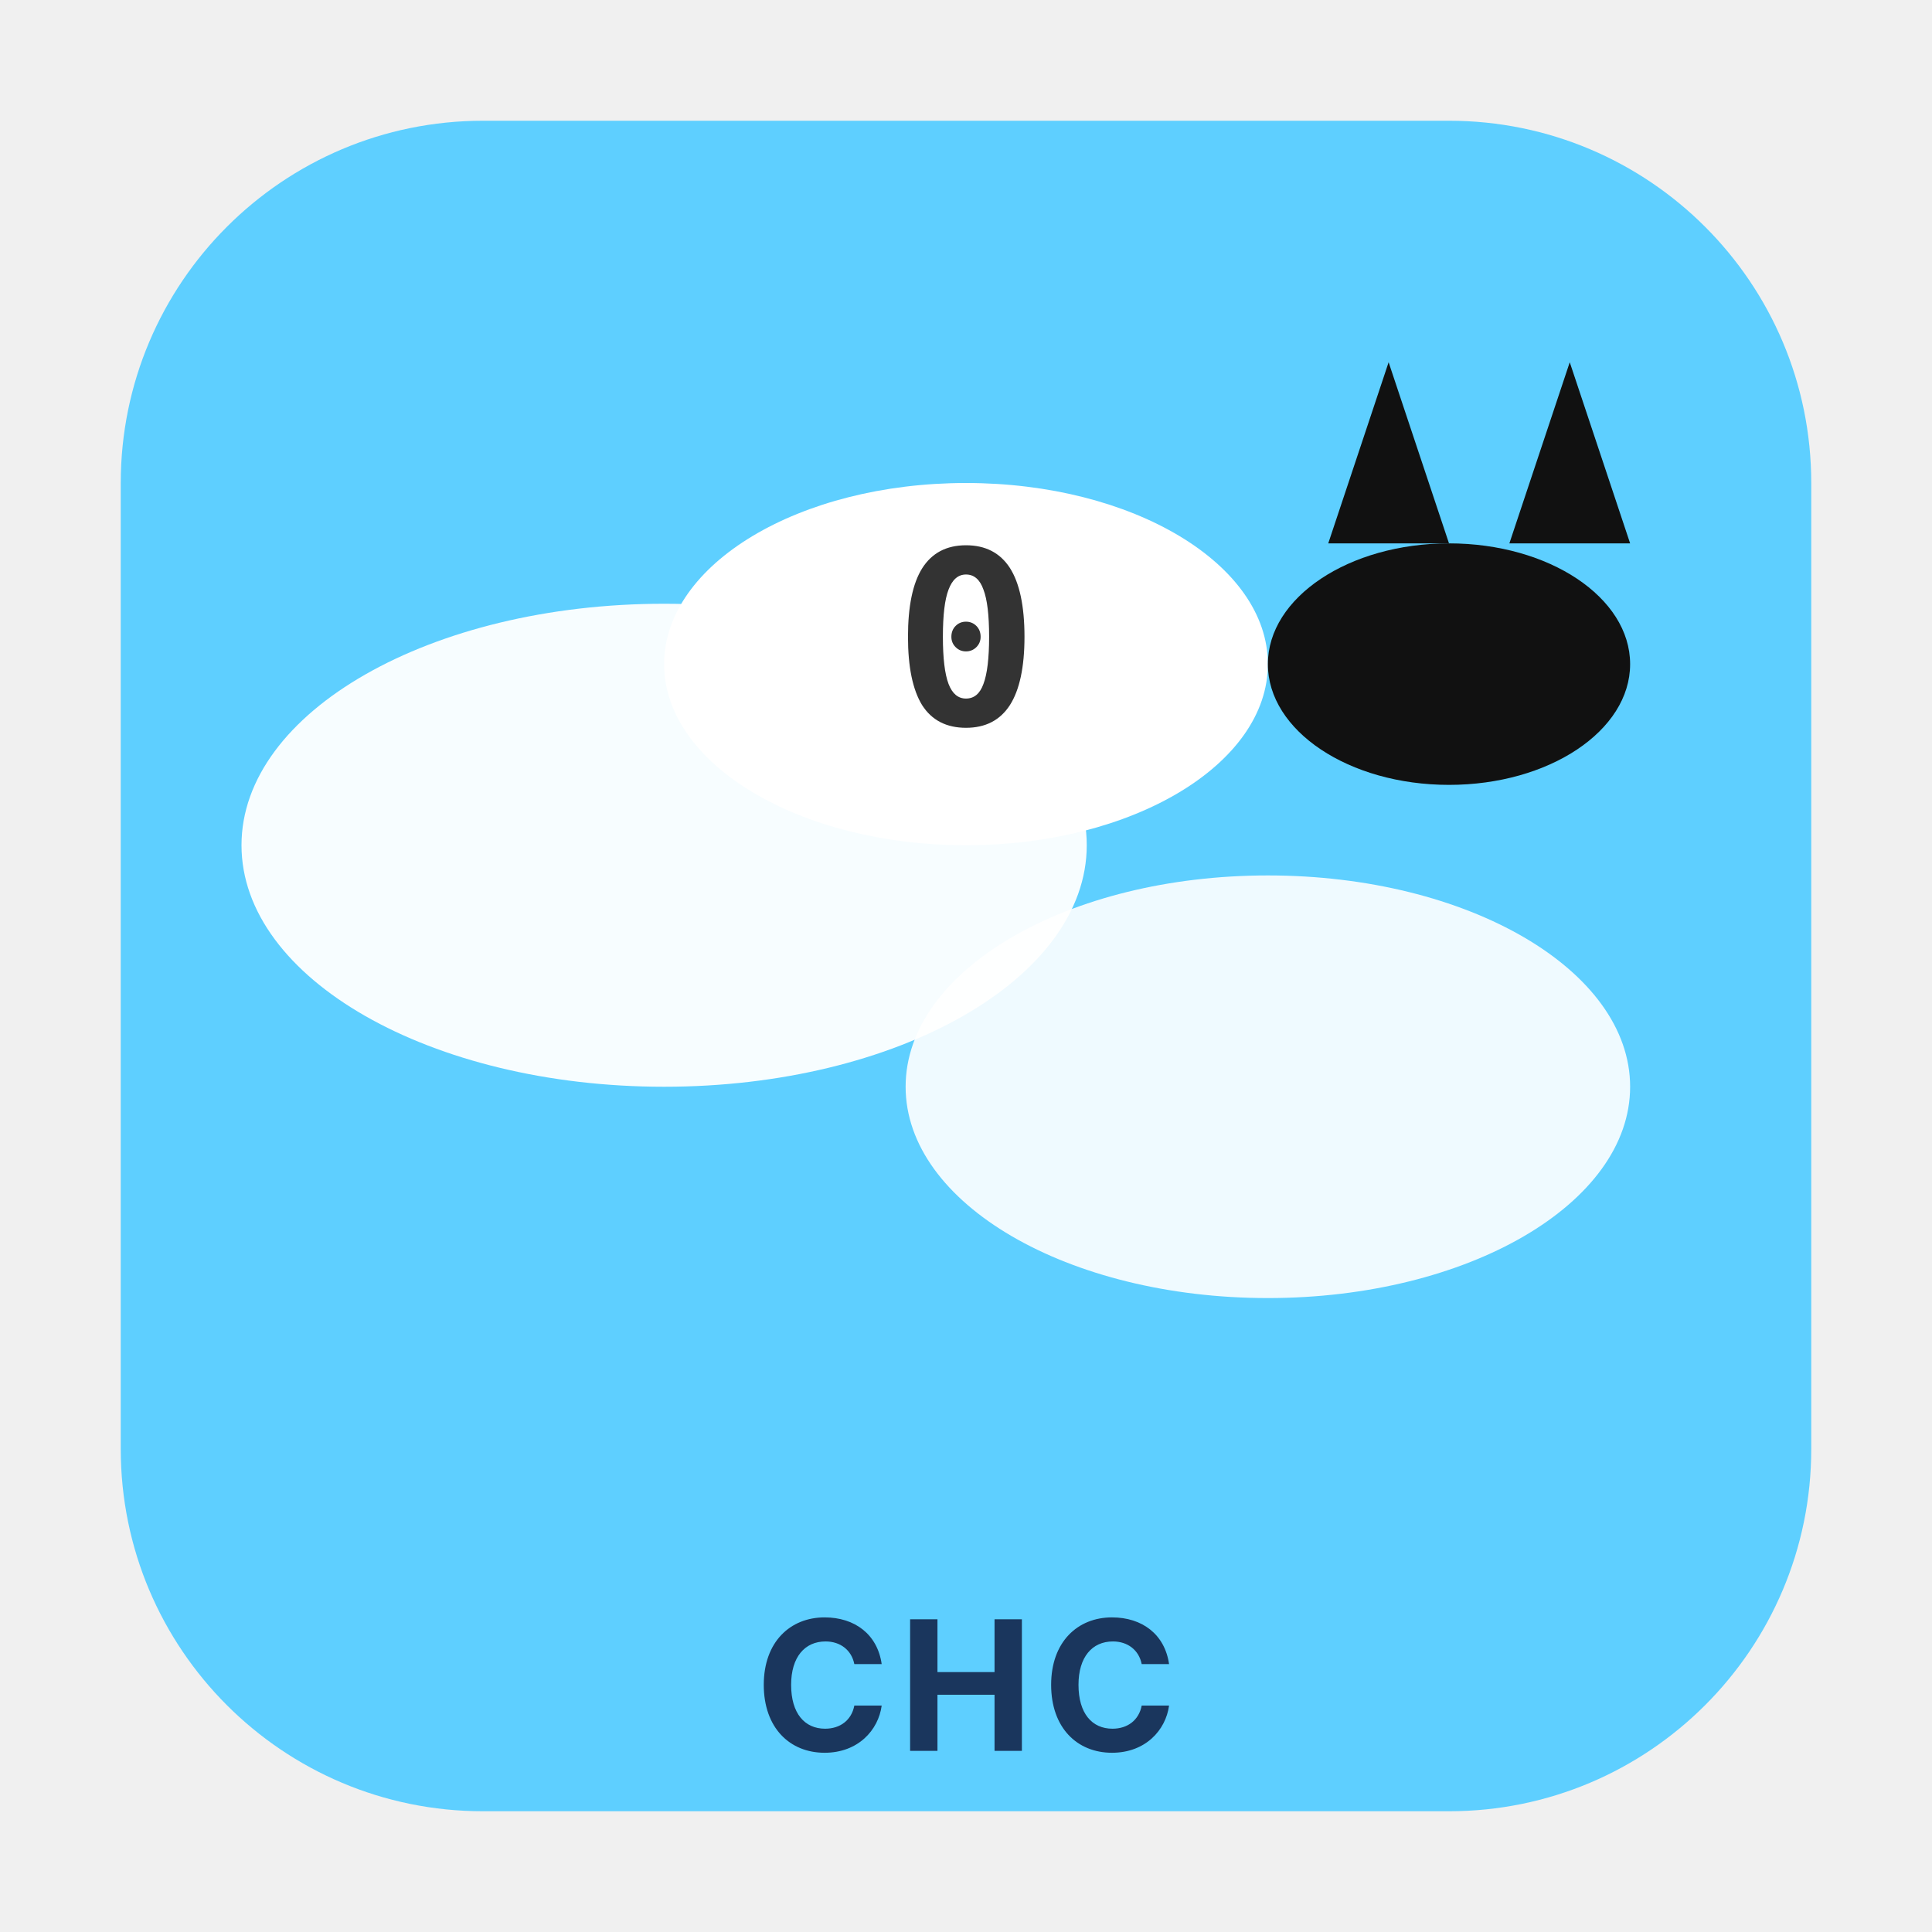
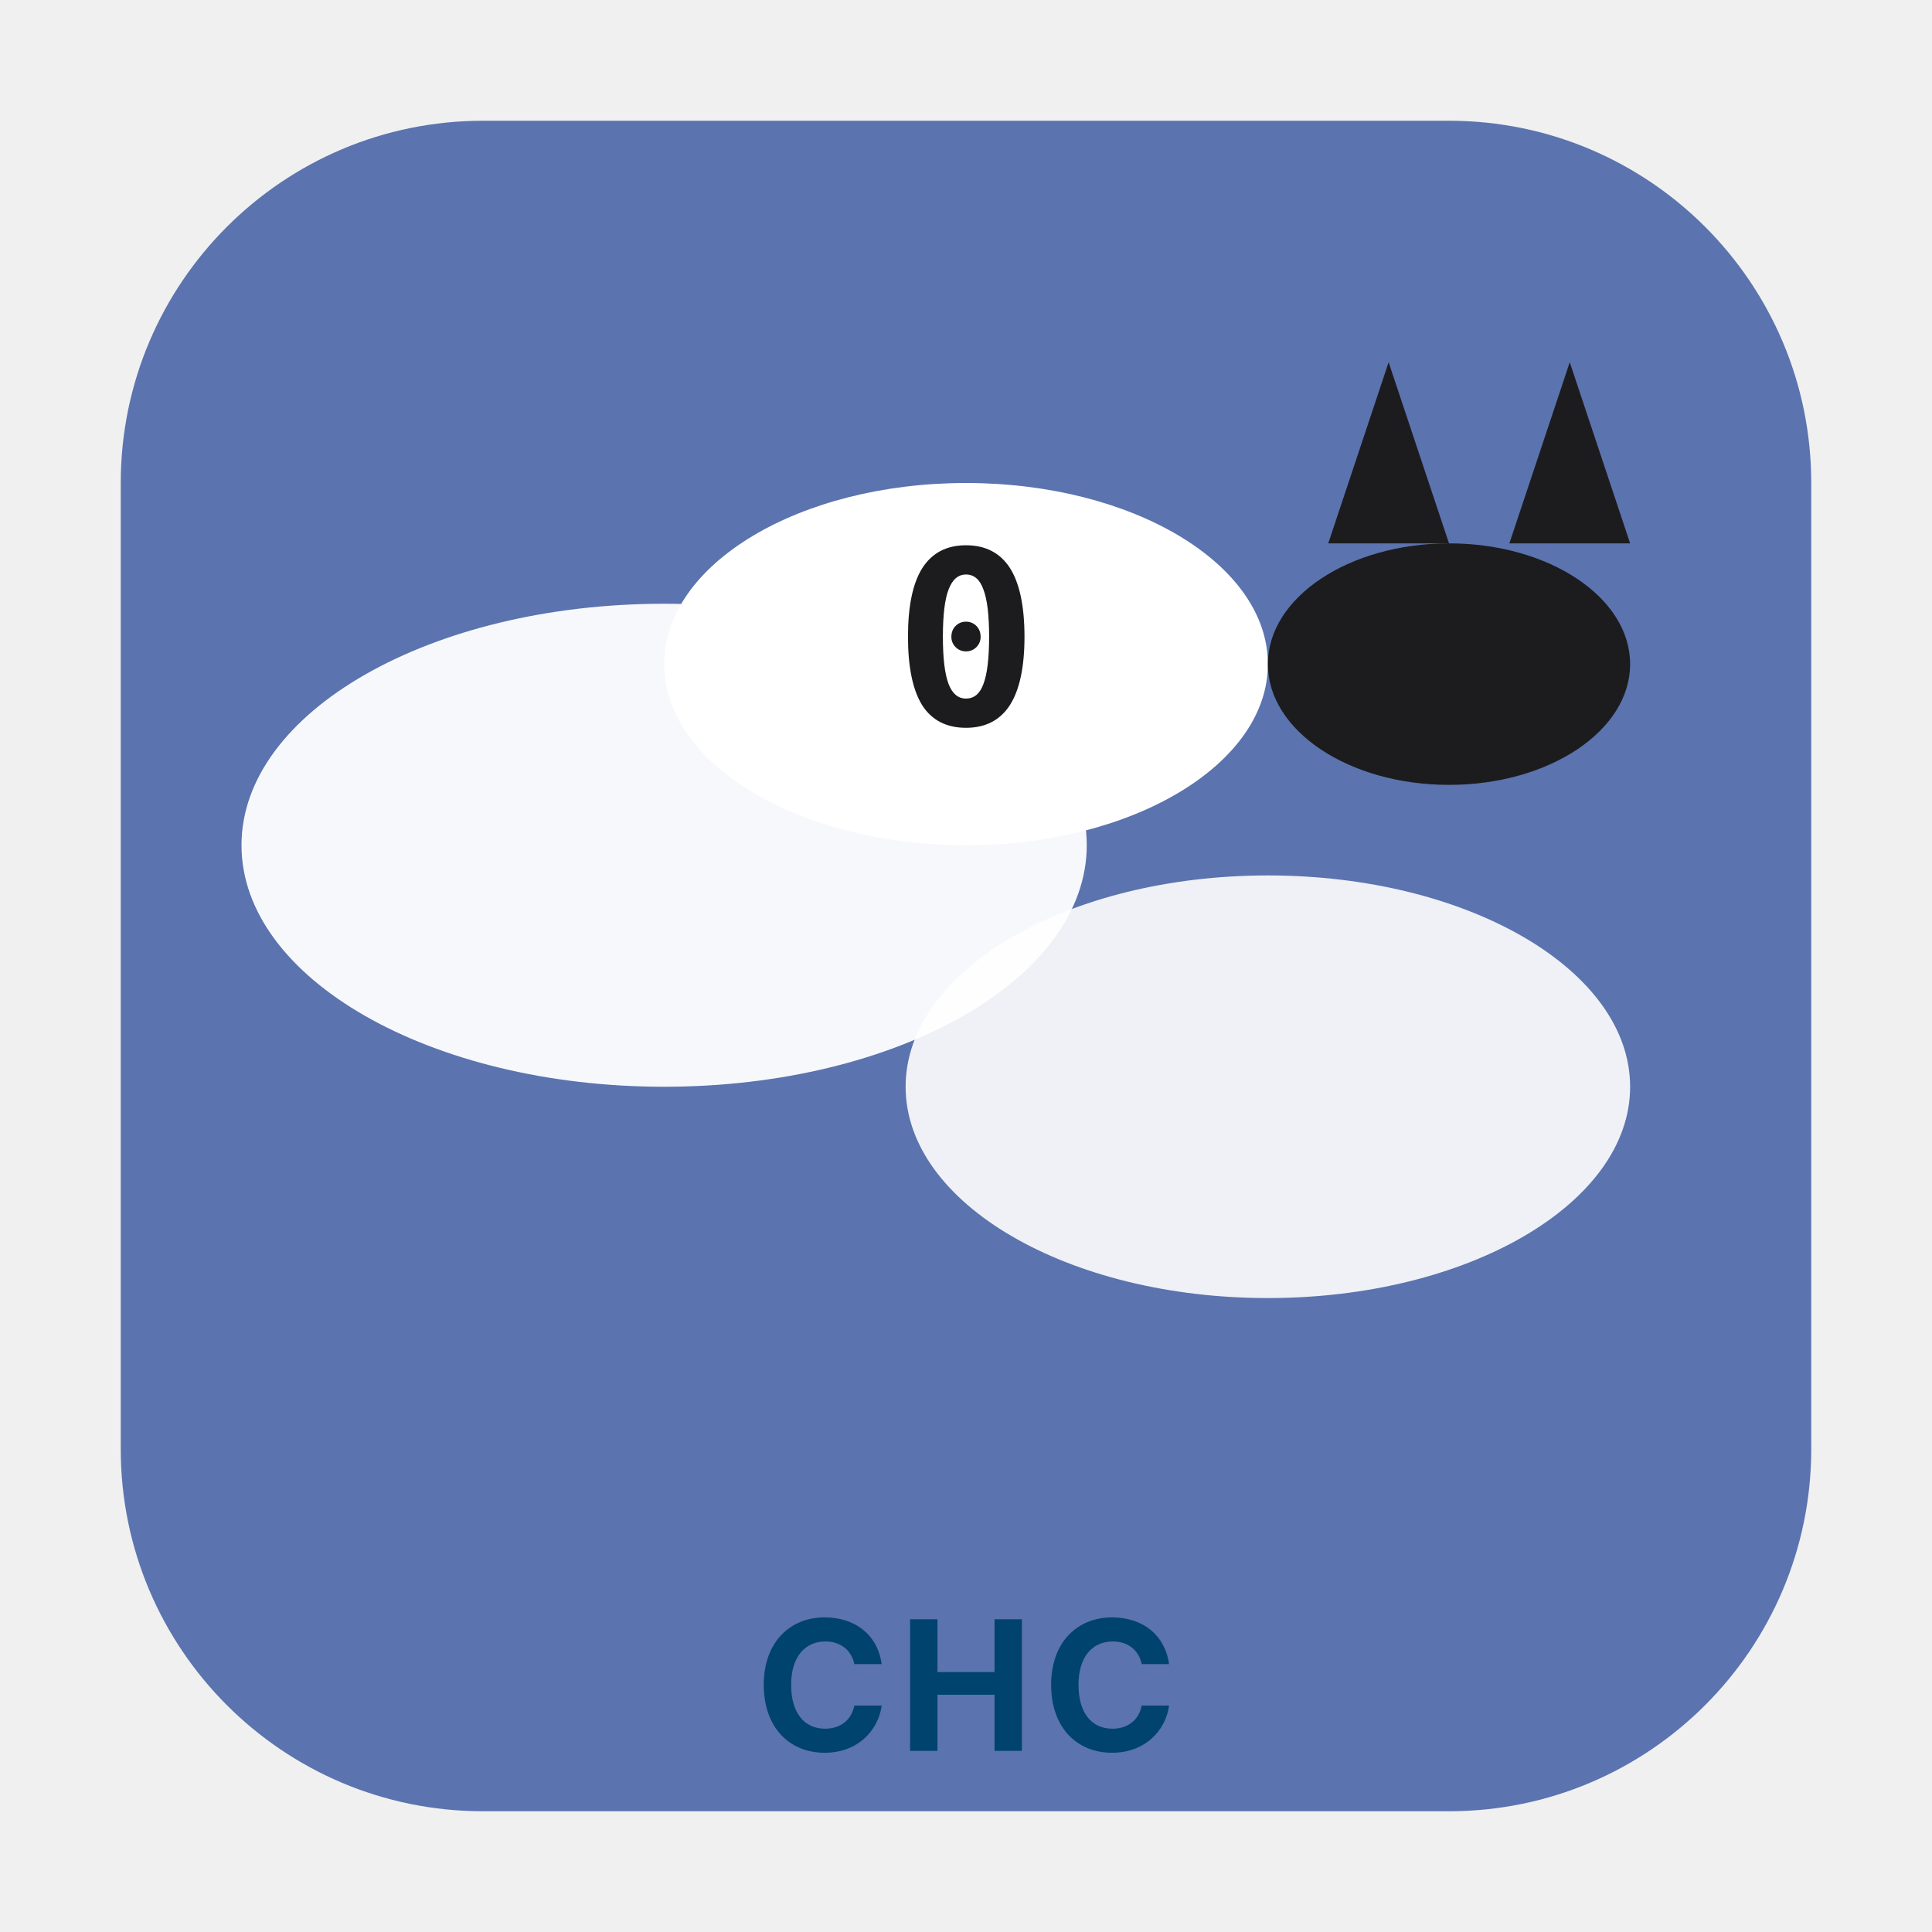
<svg xmlns="http://www.w3.org/2000/svg" viewBox="0 0 64 64" role="img" aria-labelledby="svg-minipictogram-chc-title svg-minipictogram-chc-desc">
-   <rect x="4" y="4" width="56" height="56" rx="12" ry="12" fill="#5ECFFF" aria-hidden="true" />
-   <ellipse cx="22" cy="28" rx="14" ry="8" fill="#fff" opacity="0.95" />
-   <ellipse cx="42" cy="36" rx="12" ry="7" fill="#fff" opacity="0.9" />
-   <ellipse cx="32" cy="22" rx="10" ry="6" fill="#fff" />
-   <text x="32" y="24" text-anchor="middle" font-family="monospace" font-size="8" font-weight="700" fill="#333">0</text>
-   <ellipse cx="48" cy="22" rx="6" ry="4" fill="#111" />
-   <path d="M44 18 L46 12 L48 18 Z" fill="#111" />
-   <path d="M50 18 L52 12 L54 18 Z" fill="#111" />
-   <text x="32" y="58" text-anchor="middle" font-family="-apple-system, BlinkMacSystemFont, 'Segoe UI', sans-serif" font-size="6" font-weight="700" letter-spacing="0.3" fill="#1a365d">CHC</text>
+   <rect x="4" y="4" width="56" height="56" rx="12" ry="12" fill="#5B73AE" aria-hidden="true" />
+   <ellipse cx="22" cy="28" rx="14" ry="8" fill="#FFFFFF" opacity="0.95" />
+   <ellipse cx="42" cy="36" rx="12" ry="7" fill="#FFFFFF" opacity="0.9" />
+   <ellipse cx="32" cy="22" rx="10" ry="6" fill="#FFFFFF" />
+   <text x="32" y="24" text-anchor="middle" font-family="monospace" font-size="8" font-weight="700" fill="#1C1C1E">0</text>
+   <ellipse cx="48" cy="22" rx="6" ry="4" fill="#1C1C1E" />
+   <path d="M44 18 L46 12 L48 18 Z" fill="#1C1C1E" />
+   <path d="M50 18 L52 12 L54 18 Z" fill="#1C1C1E" />
+   <text x="32" y="58" text-anchor="middle" font-family="-apple-system, BlinkMacSystemFont, 'Segoe UI', sans-serif" font-size="6" font-weight="700" letter-spacing="0.3" fill="#00436E">CHC</text>
</svg>
